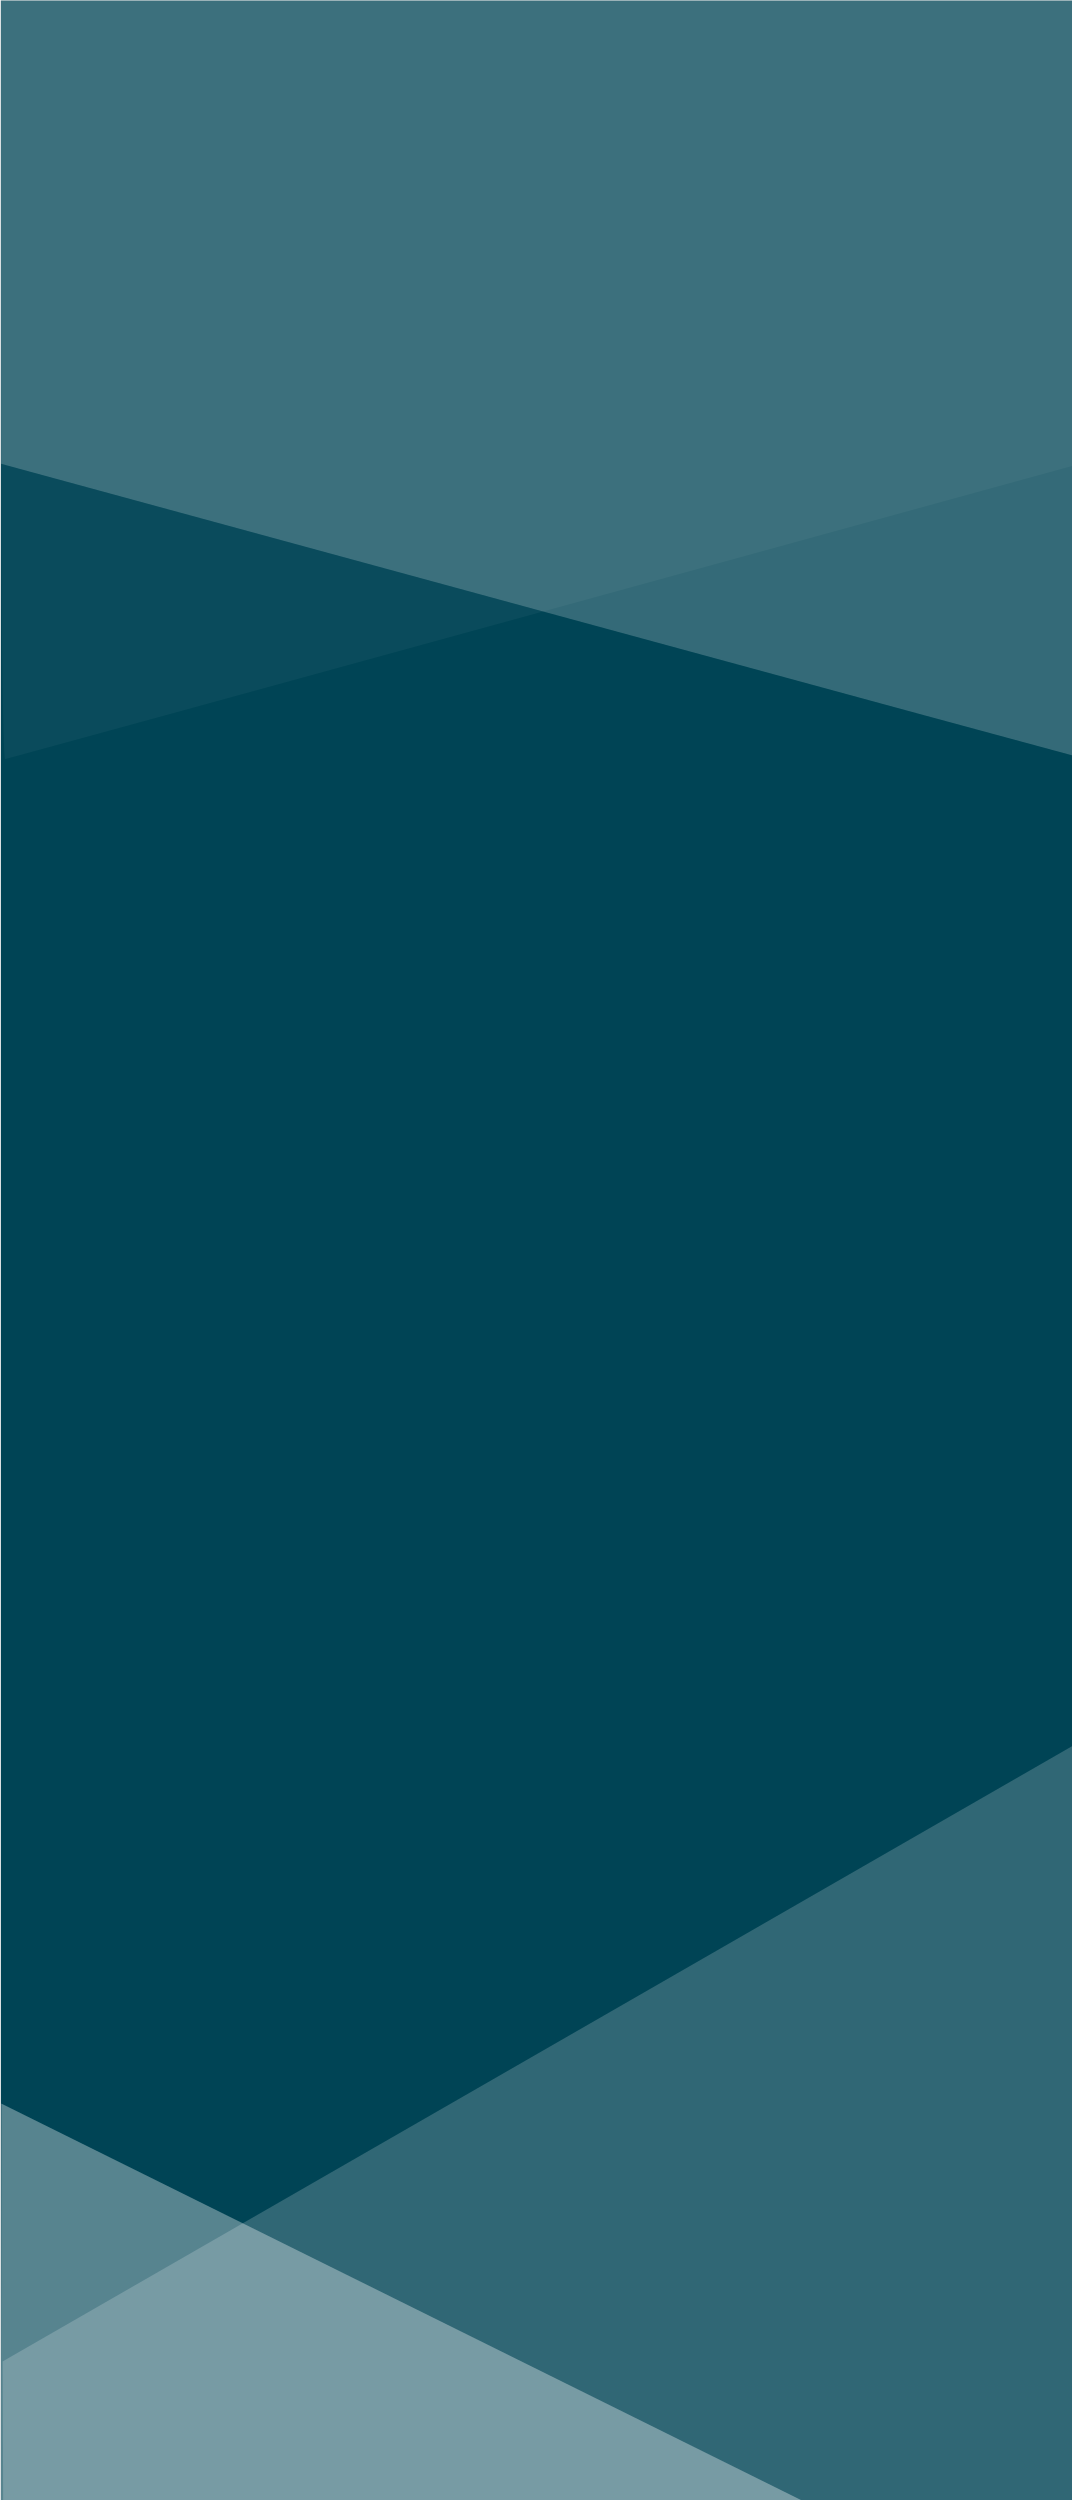
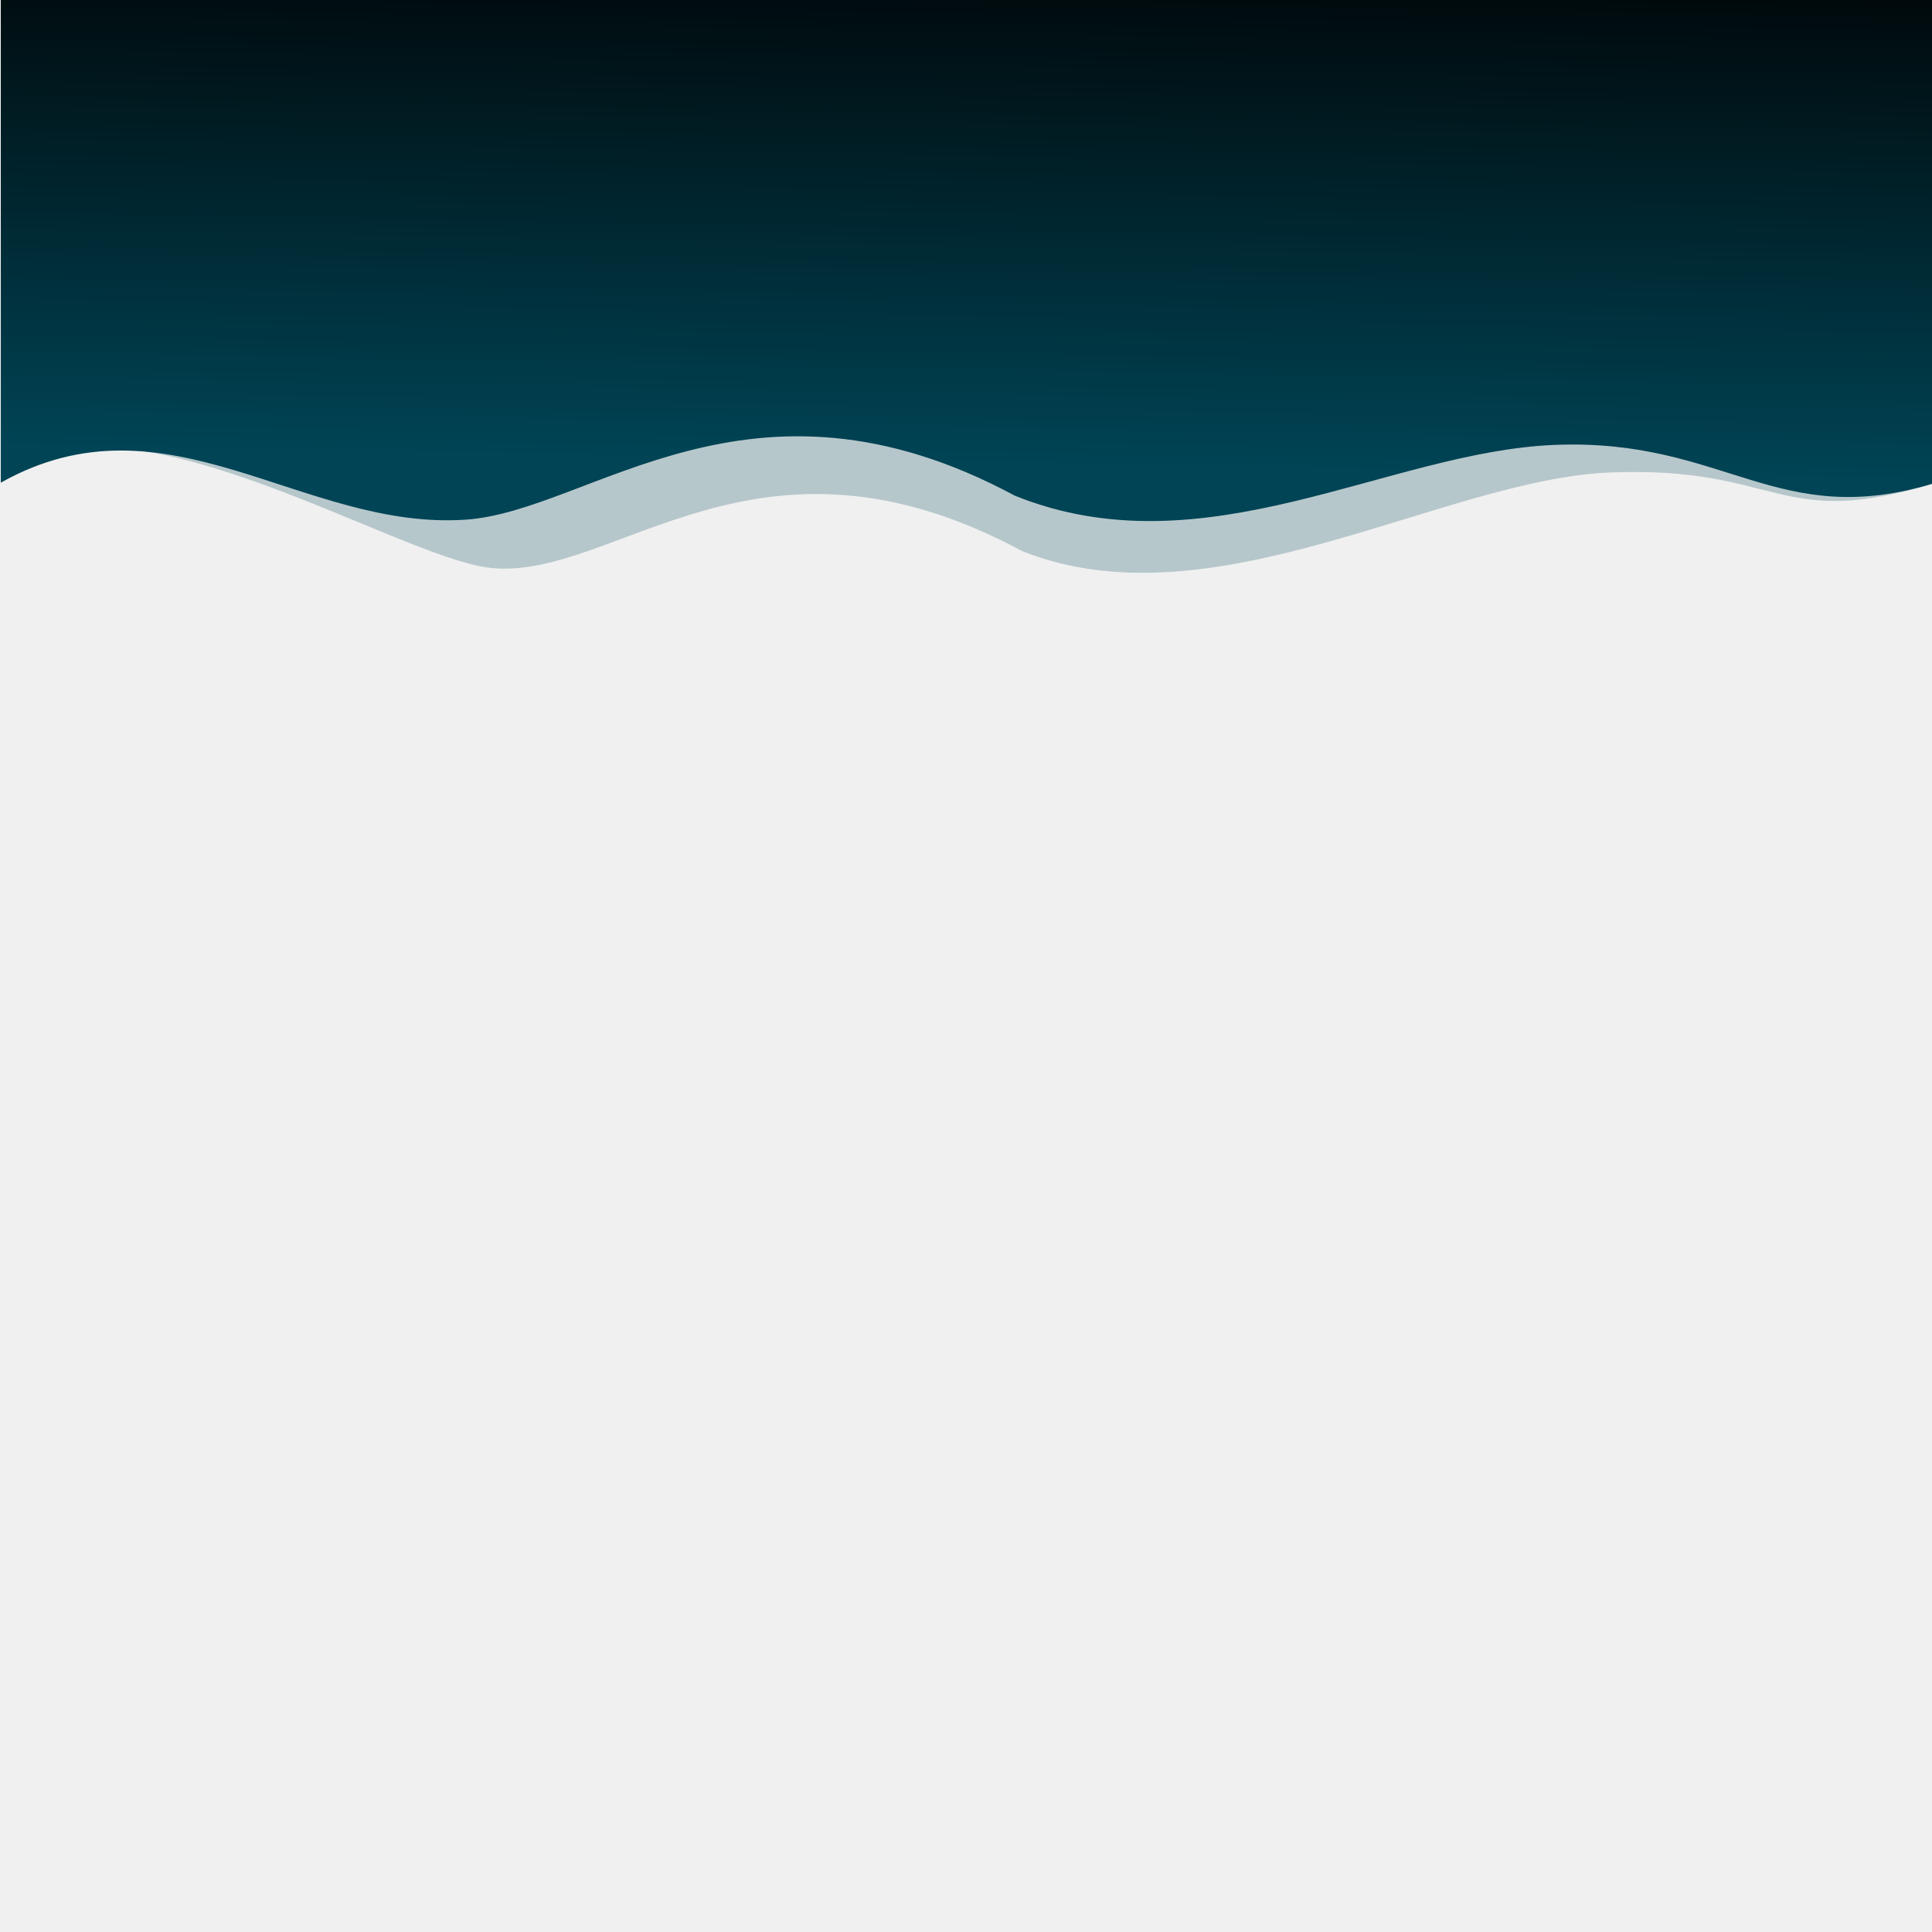
- <svg xmlns="http://www.w3.org/2000/svg" width="300" height="700" viewBox="0 0 79.375 185.208" version="1.1" id="svg4608">
-   <defs id="defs4602" />
-   <g id="layer1" transform="translate(0,-111.7916)">
-     <rect id="rect4610" width="79.897" height="185.224" x="0.067" y="111.835" style="fill:#004455;fill-opacity:1;stroke-width:0.19" />
-     <path style="opacity:0.04;fill:#ffffff;fill-opacity:1;stroke-width:0.261" d="M 0.067,139.962 V 111.835 H 40.044 80.02 l -0.007,17.158 -0.007,17.158 -39.653,10.906 C 18.542,163.057 0.556,167.993 0.382,168.027 0.205,168.062 0.067,155.796 0.067,139.962 Z" id="path4633" />
-     <path style="opacity:0.28;fill:#806600;fill-opacity:0;stroke-width:0.189" d="m 0.329,167.535 c -0.065,-0.327 -0.119,-13.043 -0.119,-28.258 V 111.614 H 20.999 41.788 v 17.27 17.27 L 22.653,156.316 C 12.129,161.905 2.827,166.85 1.983,167.304 l -1.535,0.826 z" id="path5178" />
-     <path style="opacity:0.28;fill:#806600;fill-opacity:0;stroke-width:0.189" d="m 0.329,167.535 c -0.065,-0.327 -0.119,-13.043 -0.119,-28.258 V 111.614 H 20.999 41.788 v 17.27 17.27 L 22.653,156.316 C 12.129,161.905 2.827,166.85 1.983,167.304 l -1.535,0.826 z" id="path5180" />
-     <path style="opacity:0.28;fill:#806600;fill-opacity:0;stroke-width:0.189" d="m 0.329,167.535 c -0.065,-0.327 -0.119,-13.043 -0.119,-28.258 V 111.614 H 20.999 41.788 v 17.27 17.27 L 22.653,156.316 C 12.129,161.905 2.827,166.85 1.983,167.304 l -1.535,0.826 z" id="path5182" />
-     <path style="opacity:0.69;fill:#ffffff;fill-opacity:0.298;stroke-width:0.263" d="M 80.776,139.96 V 111.831 H 40.422 0.067 l 0.007,17.16 0.007,17.16 40.028,10.907 c 22.016,5.999 40.172,10.935 40.348,10.97 0.179,0.035 0.319,-12.232 0.319,-28.067 z" id="path4633-4" />
-     <path style="opacity:0.19;fill:#ffffff;fill-opacity:1;stroke-width:0.264" d="M 0.195,286.733 80.163,240.729 79.964,297.059 H 0.233 Z" id="rect5199" />
-     <path style="opacity:0.34;fill:#ffffff;fill-opacity:1;stroke-width:0.285" d="M 0.095,267.632 59.456,297.059 v 0 H 0.067 Z" id="rect5204" />
+ <svg xmlns="http://www.w3.org/2000/svg" xmlns:xlink="http://www.w3.org/1999/xlink" width="600" height="600" viewBox="0 0 158.75 158.75" version="1.1" id="svg4608">
+   <defs id="defs4602">
+     <linearGradient id="linearGradient948">
+       <stop style="stop-color:#004455;stop-opacity:1;" offset="0" id="stop944" />
+       <stop style="stop-color:#000000;stop-opacity:1" offset="1" id="stop946" />
+     </linearGradient>
+     <linearGradient xlink:href="#linearGradient948" id="linearGradient950" x1="70.292" y1="240.072" x2="72.163" y2="308.76" gradientUnits="userSpaceOnUse" gradientTransform="matrix(1,0,0,-0.6676312,-4.5000001e-7,336.4403)" />
+   </defs>
+   <g id="layer1" transform="translate(0,-138.25)">
+     <path style="opacity:0.243;fill:#004455;fill-opacity:1;stroke-width:0.124" d="m 0.067,177.91 c 8.812,-9.155 32.385,6.203 40.282,7.008 10.239,1.044 21.817,-13.129 43.607,-1.402 15.632,6.297 34.602,-5.906 48.373,-6.444 14.014,-0.547 13.683,4.873 26.747,0.838 V 138.115 H 0.067 Z" id="rect4610" />
+     <path id="path954" d="m 0.067,177.91 c 13.663,-7.688 24.784,3.952 38.203,3.04 10.268,-0.698 23.329,-13.696 45.119,-1.969 15.632,6.297 30.634,-3.638 44.404,-4.176 14.014,-0.547 18.219,7.141 31.283,3.106 V 138.115 H 0.067 Z" style="fill:url(#linearGradient950);fill-opacity:1;stroke-width:0.124" />
  </g>
</svg>
